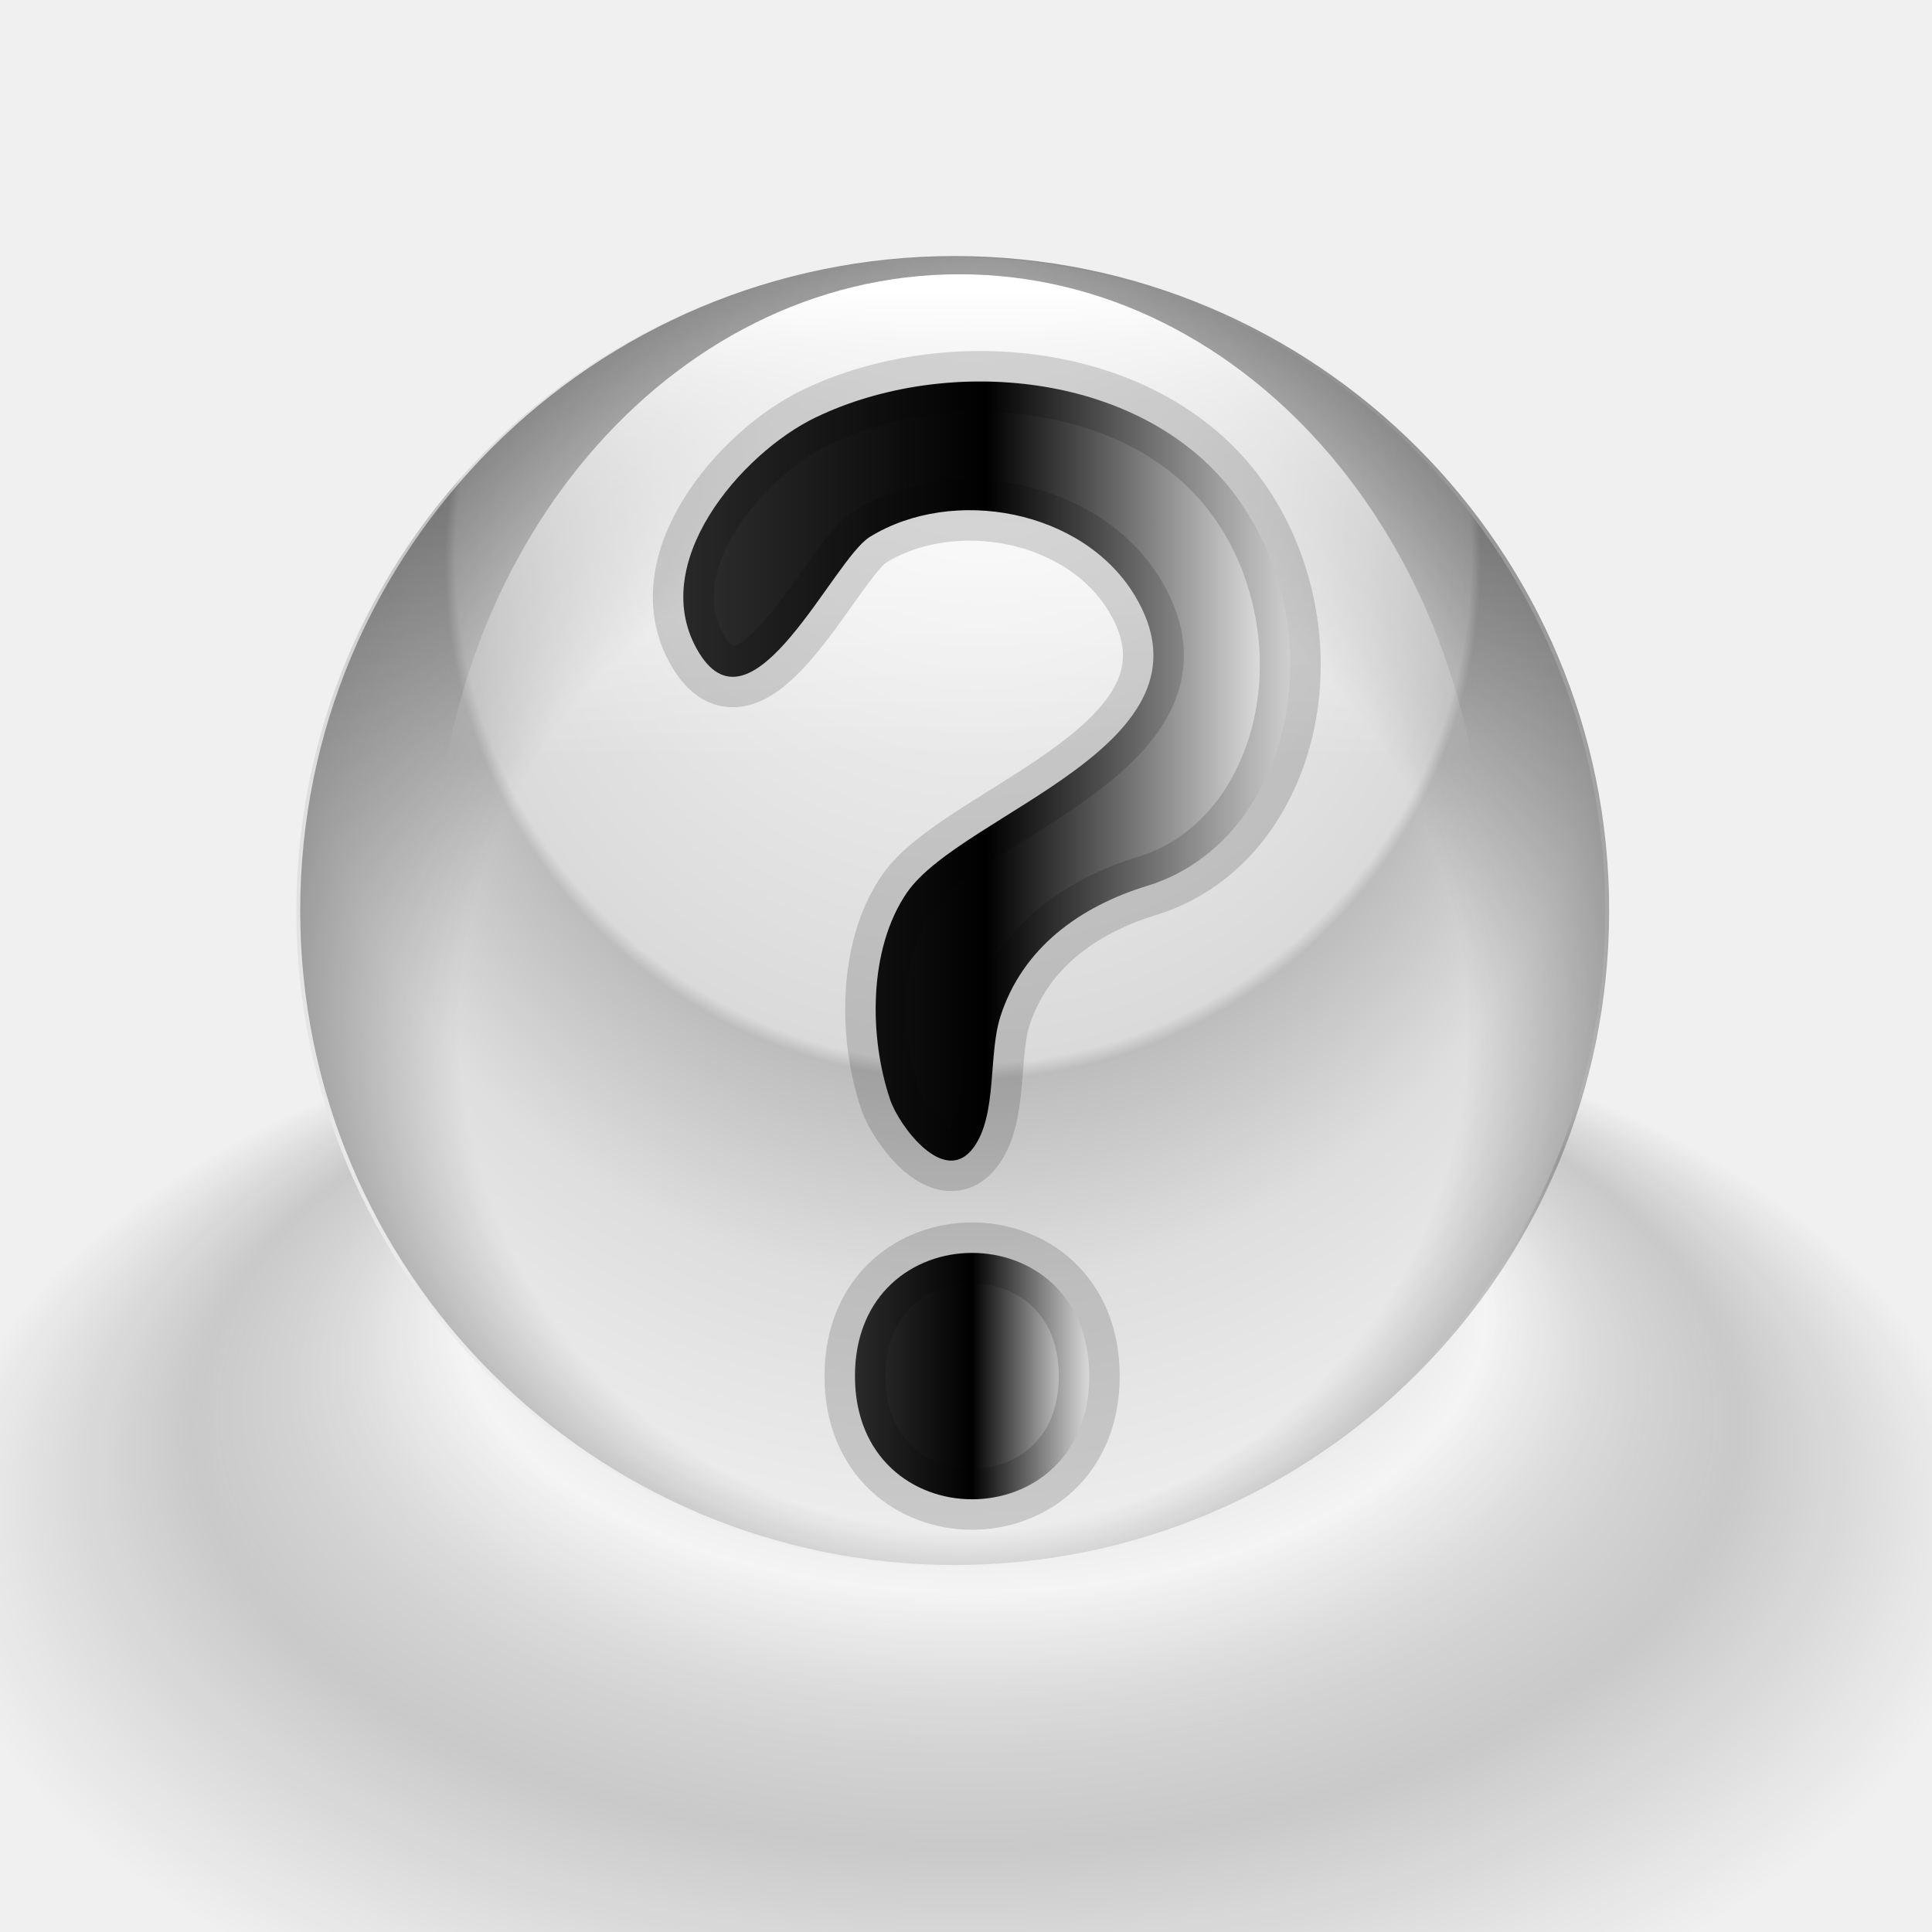
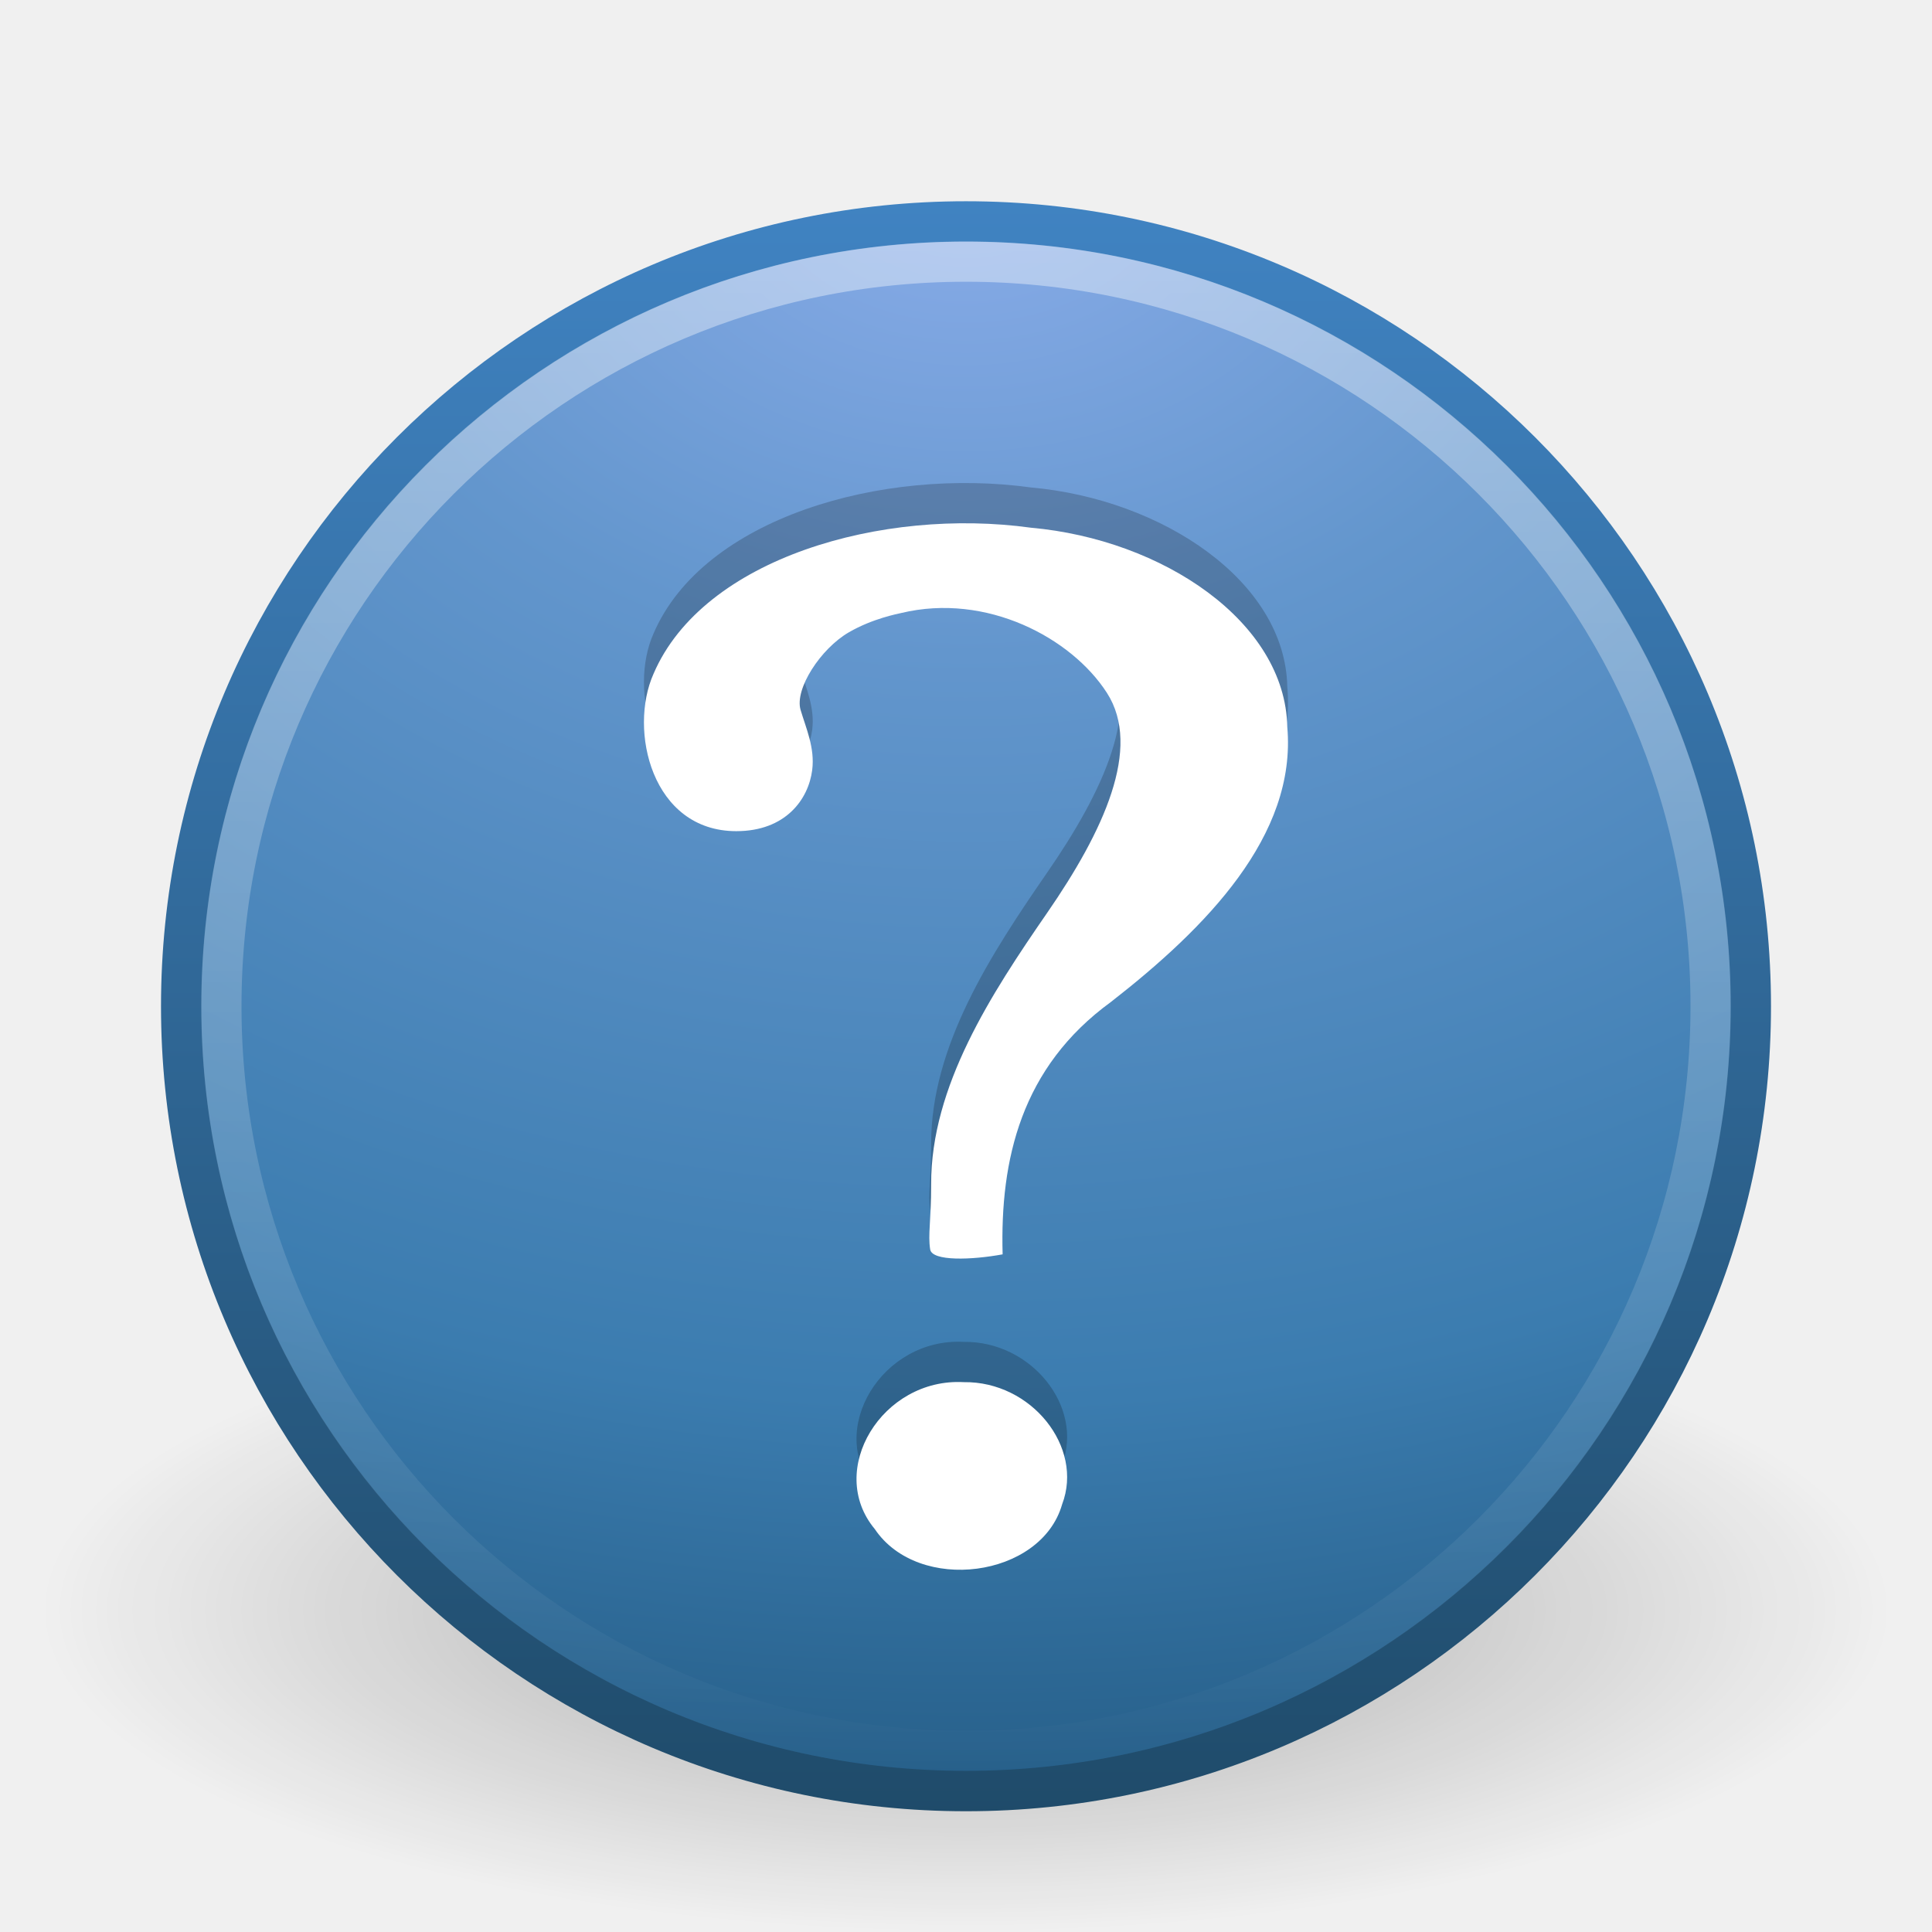
- <svg xmlns="http://www.w3.org/2000/svg" xmlns:xlink="http://www.w3.org/1999/xlink" height="128" id="svg1" width="128" version="1.0">
-   <defs id="defs3">
-     <linearGradient id="linearGradient3201">
-       <stop style="stop-color:#000000;stop-opacity:0.537;" offset="0" id="stop3203" />
-       <stop style="stop-color:#ffffff;stop-opacity:0.267;" offset="0.5" id="stop3205" />
-       <stop style="stop-color:#000000;stop-opacity:0.161;" offset="0.75" id="stop3207" />
-       <stop style="stop-color:#000000;stop-opacity:0;" offset="1" id="stop3209" />
+ <svg xmlns="http://www.w3.org/2000/svg" xmlns:xlink="http://www.w3.org/1999/xlink" version="1.0" width="48" height="48" id="svg3675">
+   <defs id="defs3677">
+     <linearGradient id="linearGradient8838">
+       <stop id="stop8840" style="stop-color:black;stop-opacity:1" offset="0" />
+       <stop id="stop8842" style="stop-color:black;stop-opacity:0" offset="1" />
    </linearGradient>
-     <linearGradient id="linearGradient1416">
-       <stop id="stop1417" offset="0" style="stop-color:#000000;stop-opacity:0;" />
-       <stop id="stop1419" offset="0.5" style="stop-color:#000000;stop-opacity:0;" />
-       <stop id="stop1418" offset="1" style="stop-color:#000000;stop-opacity:1;" />
+     <linearGradient id="linearGradient2490-182-124">
+       <stop id="stop2788" style="stop-color:#1f4b6a;stop-opacity:1" offset="0" />
+       <stop id="stop2790" style="stop-color:#4083c2;stop-opacity:1" offset="1" />
    </linearGradient>
-     <linearGradient id="linearGradient1397">
-       <stop id="stop1398" offset="0" style="stop-color:#000000;stop-opacity:0.537;" />
-       <stop id="stop1400" offset="0.5" style="stop-color:#ffffff;stop-opacity:0.267;" />
-       <stop id="stop1401" offset="0.75" style="stop-color:#000000;stop-opacity:0.133;" />
-       <stop id="stop1399" offset="1" style="stop-color:#000000;stop-opacity:0;" />
+     <linearGradient id="linearGradient3242-187-536">
+       <stop id="stop2778" style="stop-color:#8badea;stop-opacity:1" offset="0" />
+       <stop id="stop2780" style="stop-color:#6396cd;stop-opacity:1" offset="0.262" />
+       <stop id="stop2782" style="stop-color:#3b7caf;stop-opacity:1" offset="0.661" />
+       <stop id="stop2784" style="stop-color:#194c70;stop-opacity:1" offset="1" />
    </linearGradient>
-     <linearGradient id="linearGradient896">
-       <stop id="stop897" offset="0" style="stop-color:#e2d9a9;stop-opacity:1;" />
-       <stop id="stop898" offset="1" style="stop-color:#857c4d;stop-opacity:1;" />
+     <linearGradient id="linearGradient4873">
+       <stop id="stop4875" style="stop-color:white;stop-opacity:1" offset="0" />
+       <stop id="stop4877" style="stop-color:white;stop-opacity:0" offset="1" />
    </linearGradient>
-     <linearGradient id="linearGradient893">
-       <stop id="stop894" offset="0" style="stop-color:#000000;stop-opacity:0.271;" />
-       <stop id="stop895" offset="1" style="stop-color:#000000;stop-opacity:0;" />
-     </linearGradient>
-     <linearGradient id="linearGradient841">
-       <stop id="stop842" offset="0" style="stop-color:#ffffff;stop-opacity:1;" />
-       <stop id="stop844" offset="0.504" style="stop-color:#dadada;stop-opacity:1;" />
-       <stop id="stop845" offset="0.514" style="stop-color:#bdbdbd;stop-opacity:1;" />
-       <stop id="stop846" offset="0.647" style="stop-color:#dedede;stop-opacity:1;" />
-       <stop id="stop843" offset="1" style="stop-color:#ffffff;stop-opacity:1;" />
-     </linearGradient>
-     <linearGradient id="linearGradient836">
-       <stop id="stop837" offset="0" style="stop-color:#ffffff;stop-opacity:0;" />
-       <stop id="stop838" offset="1" style="stop-color:#fff;stop-opacity:1;" />
-     </linearGradient>
-     <linearGradient id="linearGradient832">
-       <stop id="stop833" offset="0" style="stop-color:#323232;stop-opacity:1;" />
-       <stop id="stop1430" offset="0.5" style="stop-color:#000000;stop-opacity:1;" />
-       <stop id="stop834" offset="1" style="stop-color:#ffffff;stop-opacity:1;" />
-     </linearGradient>
-     <linearGradient id="linearGradient835" x1="0.694" x2="1.046" xlink:href="#linearGradient832" y1="0.533" y2="0.217" />
-     <linearGradient id="linearGradient839" x1="153.841" x2="153.841" xlink:href="#linearGradient836" y1="521.183" y2="498.94" gradientUnits="userSpaceOnUse" />
-     <radialGradient cx="100.05" cy="483.733" fx="100.76" fy="461.42" id="radialGradient840" r="27.352" xlink:href="#linearGradient3201" gradientUnits="userSpaceOnUse" />
-     <linearGradient id="linearGradient860" x1="67.281" x2="104.052" xlink:href="#linearGradient832" y1="79.949" y2="46.856" gradientTransform="matrix(1.130276,0,0,1.131863,-145.5047,-60.79616)" gradientUnits="userSpaceOnUse" />
-     <linearGradient id="linearGradient863" x1="0.527" x2="0.651" xlink:href="#linearGradient836" y1="0.486" y2="-0.042" />
-     <linearGradient id="linearGradient891" x1="0.125" x2="0.829" xlink:href="#linearGradient836" y1="1.099" y2="0.138" />
-     <linearGradient id="linearGradient892" x1="-0.114" x2="-0.062" xlink:href="#linearGradient896" y1="0.247" y2="2.546" />
-     <linearGradient id="linearGradient900" x1="0.371" x2="0.114" xlink:href="#linearGradient836" y1="0.639" y2="1.042" />
-     <linearGradient id="linearGradient905" x1="1.307" x2="1.307" xlink:href="#linearGradient893" y1="1.777" y2="0.117" />
-     <linearGradient id="linearGradient906" x1="-0.423" x2="-0.423" xlink:href="#linearGradient893" y1="1.86" y2="0.2" />
-     <linearGradient id="linearGradient908" x1="0.504" x2="0.215" xlink:href="#linearGradient832" y1="0.446" y2="1.162" />
-     <linearGradient id="linearGradient910" x1="0.454" x2="0.696" xlink:href="#linearGradient836" y1="0.5" y2="-0.079" />
-     <linearGradient id="linearGradient911" x1="1.171" x2="-2.276" xlink:href="#linearGradient896" y1="0.164" y2="1.599" />
-     <linearGradient id="linearGradient912" x1="0.672" x2="0.25" xlink:href="#linearGradient832" y1="0.302" y2="0.447" />
-     <radialGradient cx="99.33" cy="480.494" fx="101.849" fy="457.101" id="radialGradient1402" r="42.109" xlink:href="#linearGradient841" gradientUnits="userSpaceOnUse" />
-     <radialGradient cx="99.33" cy="481.574" fx="101.489" fy="495.61" id="radialGradient1415" r="42.109" xlink:href="#linearGradient1416" gradientUnits="userSpaceOnUse" />
-     <linearGradient xlink:href="#linearGradient832" id="linearGradient3331" x1="74.118" y1="47.236" x2="133.288" y2="47.236" gradientUnits="userSpaceOnUse" gradientTransform="matrix(0.7146558,0,0,0.7146558,-8.734457,17.32674)" />
-     <linearGradient xlink:href="#linearGradient832" id="linearGradient3340" x1="-37.542" y1="130.633" x2="-18.313" y2="130.633" gradientUnits="userSpaceOnUse" gradientTransform="matrix(0.8072,0,0,0.8072,86.94732,-14.27709)" />
+     <linearGradient x1="63.397" y1="-12.489" x2="63.397" y2="5.468" id="linearGradient2407" xlink:href="#linearGradient4873" gradientUnits="userSpaceOnUse" gradientTransform="matrix(2.115374,0,0,2.115325,-107.5771,32.42656)" />
+     <radialGradient cx="23.896" cy="3.99" r="20.397" fx="23.896" fy="3.99" id="radialGradient2410" xlink:href="#linearGradient3242-187-536" gradientUnits="userSpaceOnUse" gradientTransform="matrix(0,2.287459,-3.019406,0,36.04744,-50.63016)" />
+     <linearGradient x1="18.379" y1="44.98" x2="18.379" y2="3.082" id="linearGradient2412" xlink:href="#linearGradient2490-182-124" gradientUnits="userSpaceOnUse" gradientTransform="matrix(0.9584364,0,0,0.9584366,0.9975246,1.997525)" />
+     <radialGradient cx="62.625" cy="4.625" r="10.625" fx="62.625" fy="4.625" id="radialGradient2415" xlink:href="#linearGradient8838" gradientUnits="userSpaceOnUse" gradientTransform="matrix(2.164706,0,0,0.7529402,-111.5647,36.51765)" />
  </defs>
-   <path d="M 127.402,483.733 A 27.352,27.352 0 1 1 72.698,483.733 A 27.352,27.352 0 1 1 127.402,483.733 z" id="path1395" style="fill:url(#radialGradient840);fill-opacity:1.0;fill-rule:evenodd;stroke:none;stroke-width:3.079;stroke-miterlimit:4;stroke-dasharray:none;stroke-opacity:0.372" transform="matrix(2.493018,0,0,1.358879,-185.9124,-555.2376)" />
-   <path d="M 127.402,483.733 A 27.352,27.352 0 1 1 72.698,483.733 A 27.352,27.352 0 1 1 127.402,483.733 z" id="path855" style="fill:url(#radialGradient1402);fill-opacity:1;fill-rule:evenodd;stroke:none;stroke-width:3.575;stroke-miterlimit:4;stroke-dasharray:none;stroke-opacity:0.372" transform="matrix(1.585281,0,0,1.585281,-95.61296,-706.463)" />
-   <path d="M 127.402,483.733 A 27.352,27.352 0 1 1 72.698,483.733 A 27.352,27.352 0 1 1 127.402,483.733 z" id="path1414" style="fill:url(#radialGradient1415);fill-opacity:1;fill-rule:evenodd;stroke:none;stroke-width:3.575;stroke-miterlimit:4;stroke-dasharray:none;stroke-opacity:0.372" transform="matrix(1.585281,0,0,1.585281,-95.35638,-706.529)" />
-   <path d="M 184.984,527.64 A 29.511,29.511 0 1 1 125.962,527.64 A 29.511,29.511 0 1 1 184.984,527.64 z" id="path856" style="fill:url(#linearGradient839);fill-opacity:1;fill-rule:evenodd;stroke-width:4.423;stroke-miterlimit:4;stroke-dasharray:none;stroke-opacity:0.372" transform="matrix(1.179293,0,0,1.391954,-119.7839,-675.2016)" />
-   <path d="M 361.331,396.639 C 361.331,460.211 309.737,511.805 246.166,511.805 C 182.595,511.805 131.001,460.211 131.001,396.639 C 131.001,333.068 182.595,281.474 246.166,281.474 C 309.737,281.474 361.331,333.068 361.331,396.639 z" id="path862" style="fill:url(#linearGradient863);fill-opacity:1;fill-rule:evenodd;stroke:none;stroke-width:1pt" />
-   <path d="M 76.029,58.683 C 71.564,60.044 67.729,62.792 66.272,67.37 C 65.47,69.888 66.08,73.844 64.514,76.009 C 62.562,78.704 59.55,74.534 58.989,72.897 C 57.568,68.75 57.517,62.877 60.085,59.141 C 63.75,53.809 81.15,49.353 75.184,39.458 C 71.744,33.75 63.131,32.187 57.629,35.571 C 55.194,37.067 49.894,49.085 46.318,43.257 C 42.726,37.403 49.131,30.01 54.05,27.65 C 62.7,23.498 75.426,24.589 81.615,32.505 C 86.224,38.399 86.908,47.469 82.624,53.735 C 81.033,56.064 78.737,57.855 76.029,58.683" id="path22" style="fill:url(#linearGradient3331);fill-opacity:1;stroke:#000000;stroke-width:4.036;stroke-linecap:round;stroke-linejoin:round;stroke-miterlimit:4;stroke-dasharray:none;stroke-dashoffset:0;stroke-opacity:0.149;overflow:visible" />
-   <path d="M 72.165,91.169 C 72.165,102.053 56.643,102.053 56.643,91.169 C 56.643,80.287 72.165,80.287 72.165,91.169" id="path24" style="fill:url(#linearGradient3340);fill-opacity:1;stroke:#000000;stroke-width:4.036;stroke-miterlimit:4;stroke-dasharray:none;stroke-opacity:0.149;overflow:visible" />
+   <path d="m 47,40 c 0,4.418 -10.297,8 -23,8 -12.703,0 -23,-3.582 -23,-8 0,-4.418 10.297,-8 23,-8 12.703,0 23,3.582 23,8 l 0,0 z" id="path8836" style="opacity:0.3;fill:url(#radialGradient2415);fill-opacity:1;fill-rule:evenodd;stroke:none;stroke-width:1;marker:none;visibility:visible;display:inline;overflow:visible" />
+   <path d="M 24,5.502 C 13.242,5.502 4.502,14.242 4.502,25 c 0,10.758 8.74,19.498 19.498,19.498 10.758,0 19.498,-8.74 19.498,-19.498 0,-10.758 -8.74,-19.498 -19.498,-19.498 z" id="path2555" style="fill:url(#radialGradient2410);fill-opacity:1;stroke:url(#linearGradient2412);stroke-width:1.004;stroke-linecap:round;stroke-linejoin:round;stroke-miterlimit:4;stroke-opacity:1;stroke-dasharray:none;stroke-dashoffset:0" />
+   <path d="M 42.5,24.999 C 42.5,35.217 34.217,43.5 24,43.5 13.783,43.5 5.5,35.217 5.5,24.999 c 0,-10.217 8.283,-18.499 18.5,-18.499 10.216,0 18.5,8.282 18.5,18.499 l 0,0 z" id="path8655" style="opacity:0.4;fill:none;stroke:url(#linearGradient2407);stroke-width:1;stroke-miterlimit:4;stroke-opacity:1;stroke-dasharray:none" />
+   <path d="m 24.91,30.164 c -0.066,-2.359 0.462,-4.649 2.691,-6.271 2.354,-1.834 4.621,-4.129 4.381,-6.835 -0.052,-2.609 -3.092,-4.654 -6.368,-4.947 -3.684,-0.51 -8.142,0.752 -9.377,3.629 -0.626,1.399 -0.045,3.91 2.056,3.91 1.229,0 1.794,-0.794 1.886,-1.52 0.07,-0.55 -0.155,-1.04 -0.289,-1.494 -0.152,-0.517 0.496,-1.52 1.202,-1.928 0.59,-0.341 1.207,-0.456 1.298,-0.478 2.118,-0.509 4.23,0.615 5.111,1.984 0.881,1.369 -0.089,3.444 -1.483,5.463 -1.394,2.019 -2.89,4.311 -2.884,6.747 0,0.927 -0.083,1.242 -0.024,1.617 0.047,0.3 1.039,0.263 1.799,0.123 z m -0.967,3.175 c -2.025,-0.11 -3.427,2.186 -2.21,3.649 1.087,1.615 4.133,1.216 4.655,-0.613 0.543,-1.422 -0.764,-3.06 -2.445,-3.036 l -1e-6,1e-6 z" id="path9053" style="font-size:72px;font-style:normal;font-weight:bold;opacity:0.2;fill:black;fill-opacity:1;stroke:none;font-family:Standard Symbols L" />
+   <path d="m 24.91,31.164 c -0.066,-2.359 0.462,-4.649 2.691,-6.271 2.354,-1.834 4.621,-4.129 4.381,-6.835 -0.052,-2.609 -3.092,-4.654 -6.368,-4.947 -3.684,-0.51 -8.142,0.752 -9.377,3.629 -0.626,1.399 -0.045,3.91 2.056,3.91 1.229,0 1.794,-0.794 1.886,-1.52 0.07,-0.55 -0.155,-1.04 -0.289,-1.494 -0.152,-0.517 0.496,-1.52 1.202,-1.928 0.59,-0.341 1.207,-0.456 1.298,-0.478 2.118,-0.509 4.23,0.615 5.111,1.984 0.881,1.369 -0.089,3.444 -1.483,5.463 -1.394,2.019 -2.89,4.311 -2.884,6.747 0,0.927 -0.083,1.242 -0.024,1.617 0.047,0.3 1.039,0.263 1.799,0.123 z m -0.967,3.175 c -2.025,-0.11 -3.427,2.186 -2.21,3.649 1.087,1.615 4.133,1.216 4.655,-0.613 0.543,-1.422 -0.764,-3.06 -2.445,-3.036 l -1e-6,1e-6 z" id="path3298" style="font-size:72px;font-style:normal;font-weight:bold;fill:white;fill-opacity:1;stroke:none;font-family:Standard Symbols L" />
</svg>
